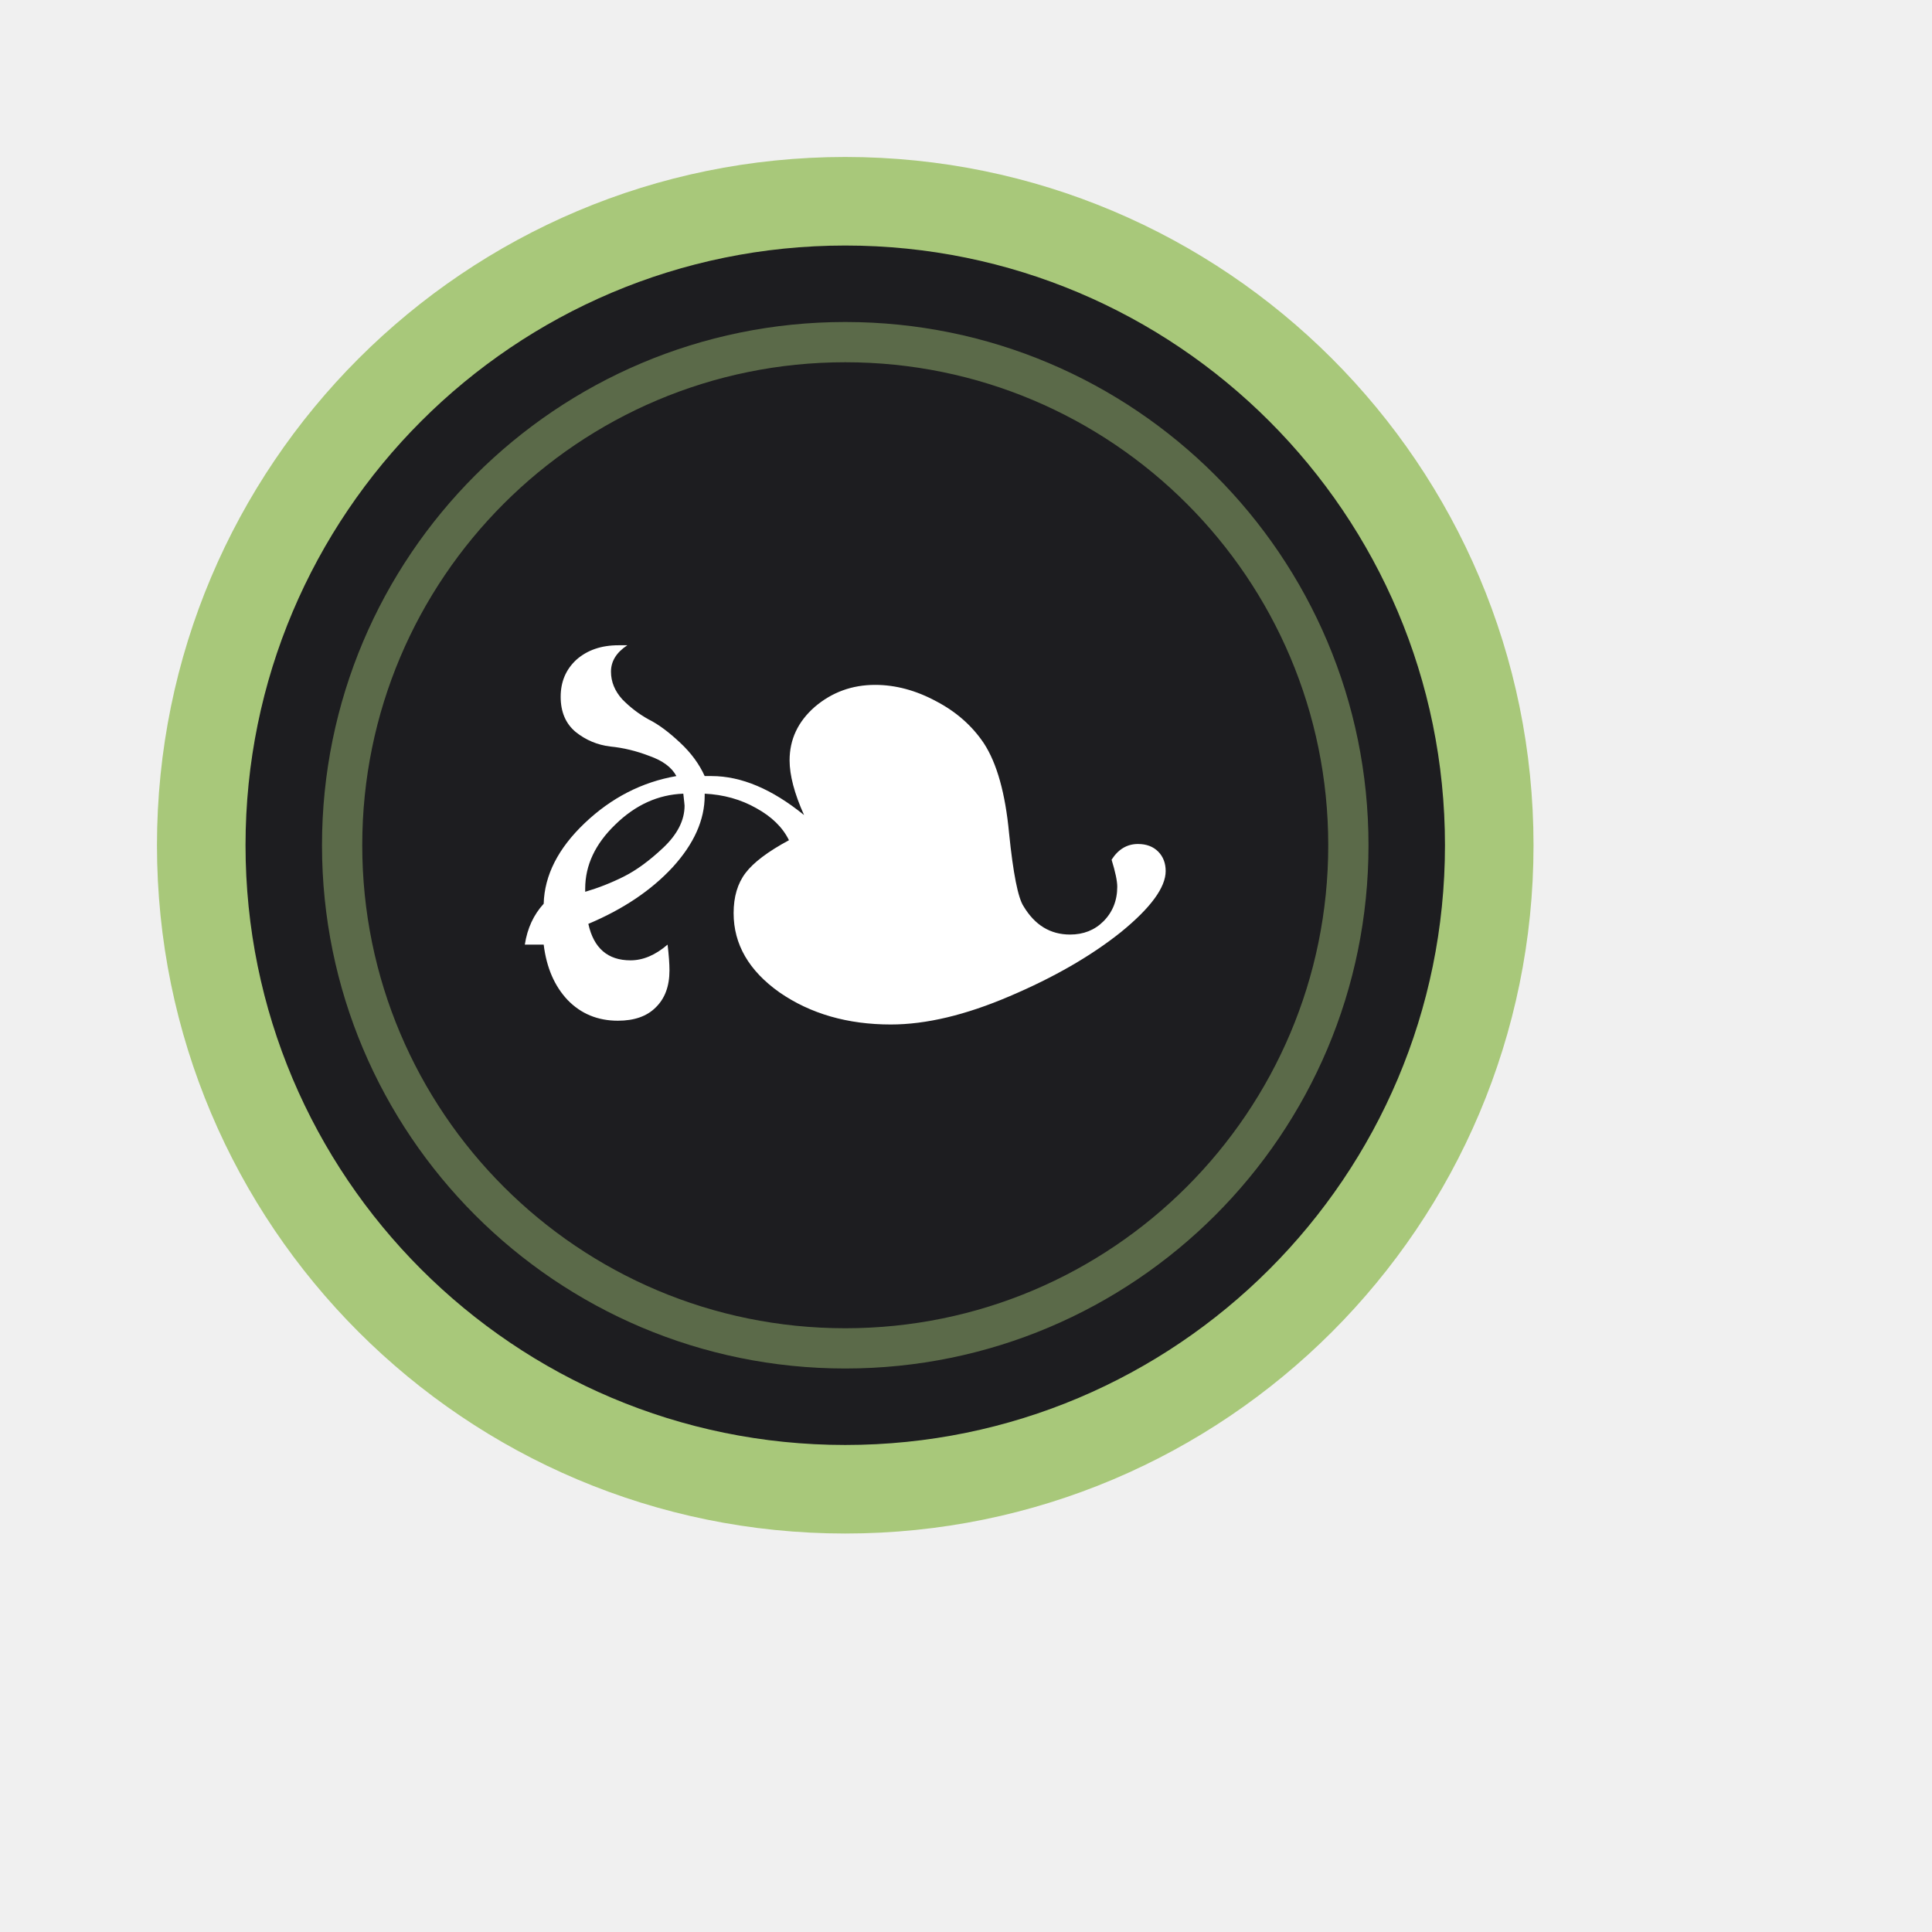
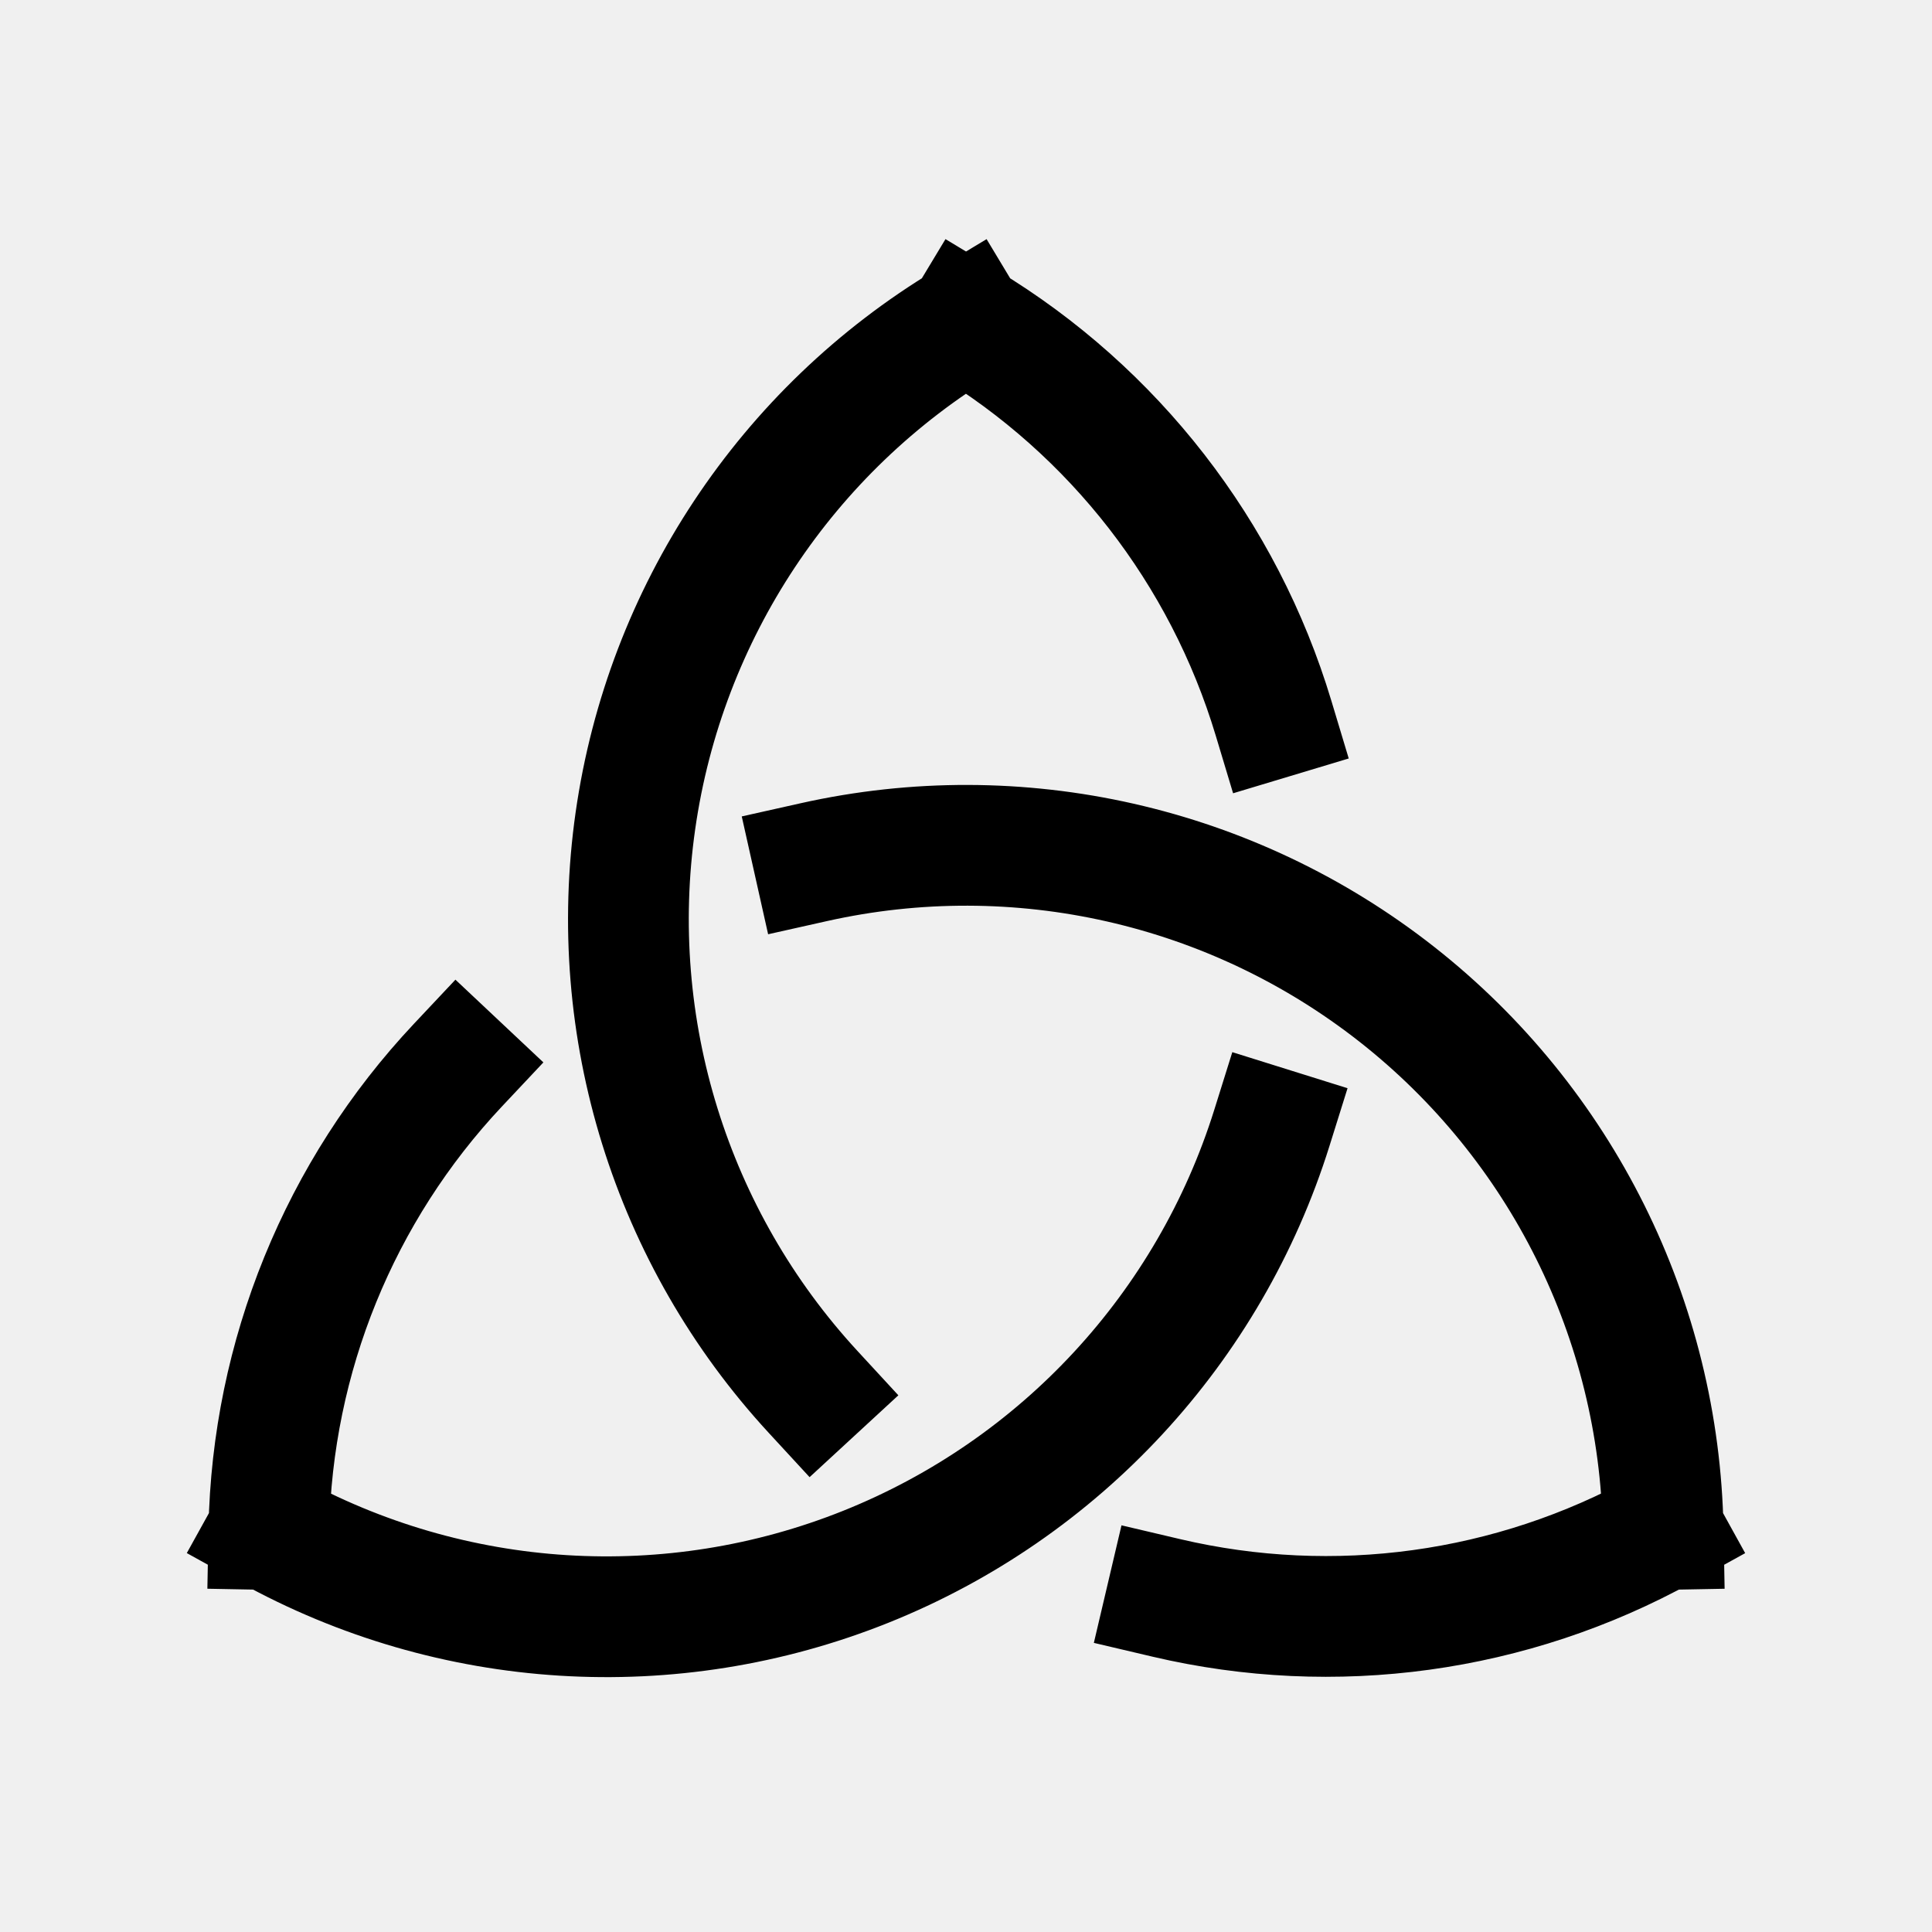
- <svg xmlns="http://www.w3.org/2000/svg" width="48" height="48" viewBox="0 0 48 48">
-   <circle cx="21" cy="21" r="16" fill="#101014" fill-opacity=".94" stroke="#a8c87a" stroke-width="2.2" />
-   <circle cx="21" cy="21" r="12.5" fill="none" stroke="#a8c87a" stroke-opacity=".45" stroke-width="1" />
-   <text x="21" y="28" text-anchor="middle" font-family="Georgia,serif" font-size="21" font-weight="bold" fill="#fff">❧</text>
+ <svg xmlns="http://www.w3.org/2000/svg" width="1em" height="1em" viewBox="0 0 24 24">
+   <path fill="none" stroke="currentColor" stroke-linecap="square" stroke-miterlimit="2" stroke-width="1.5" d="M12 4a8.66 8.66 0 0 0-1.9 13.29m4.39 2.56a8.66 8.66 0 0 0 6.17-.85m0 0a8.66 8.66 0 0 0-10.55-8.29m-4.42 2.52A8.66 8.66 0 0 0 3.34 19m0 0a8.66 8.66 0 0 0 12.46-4.99m.02-5.09A8.66 8.66 0 0 0 12 4" />
</svg>
